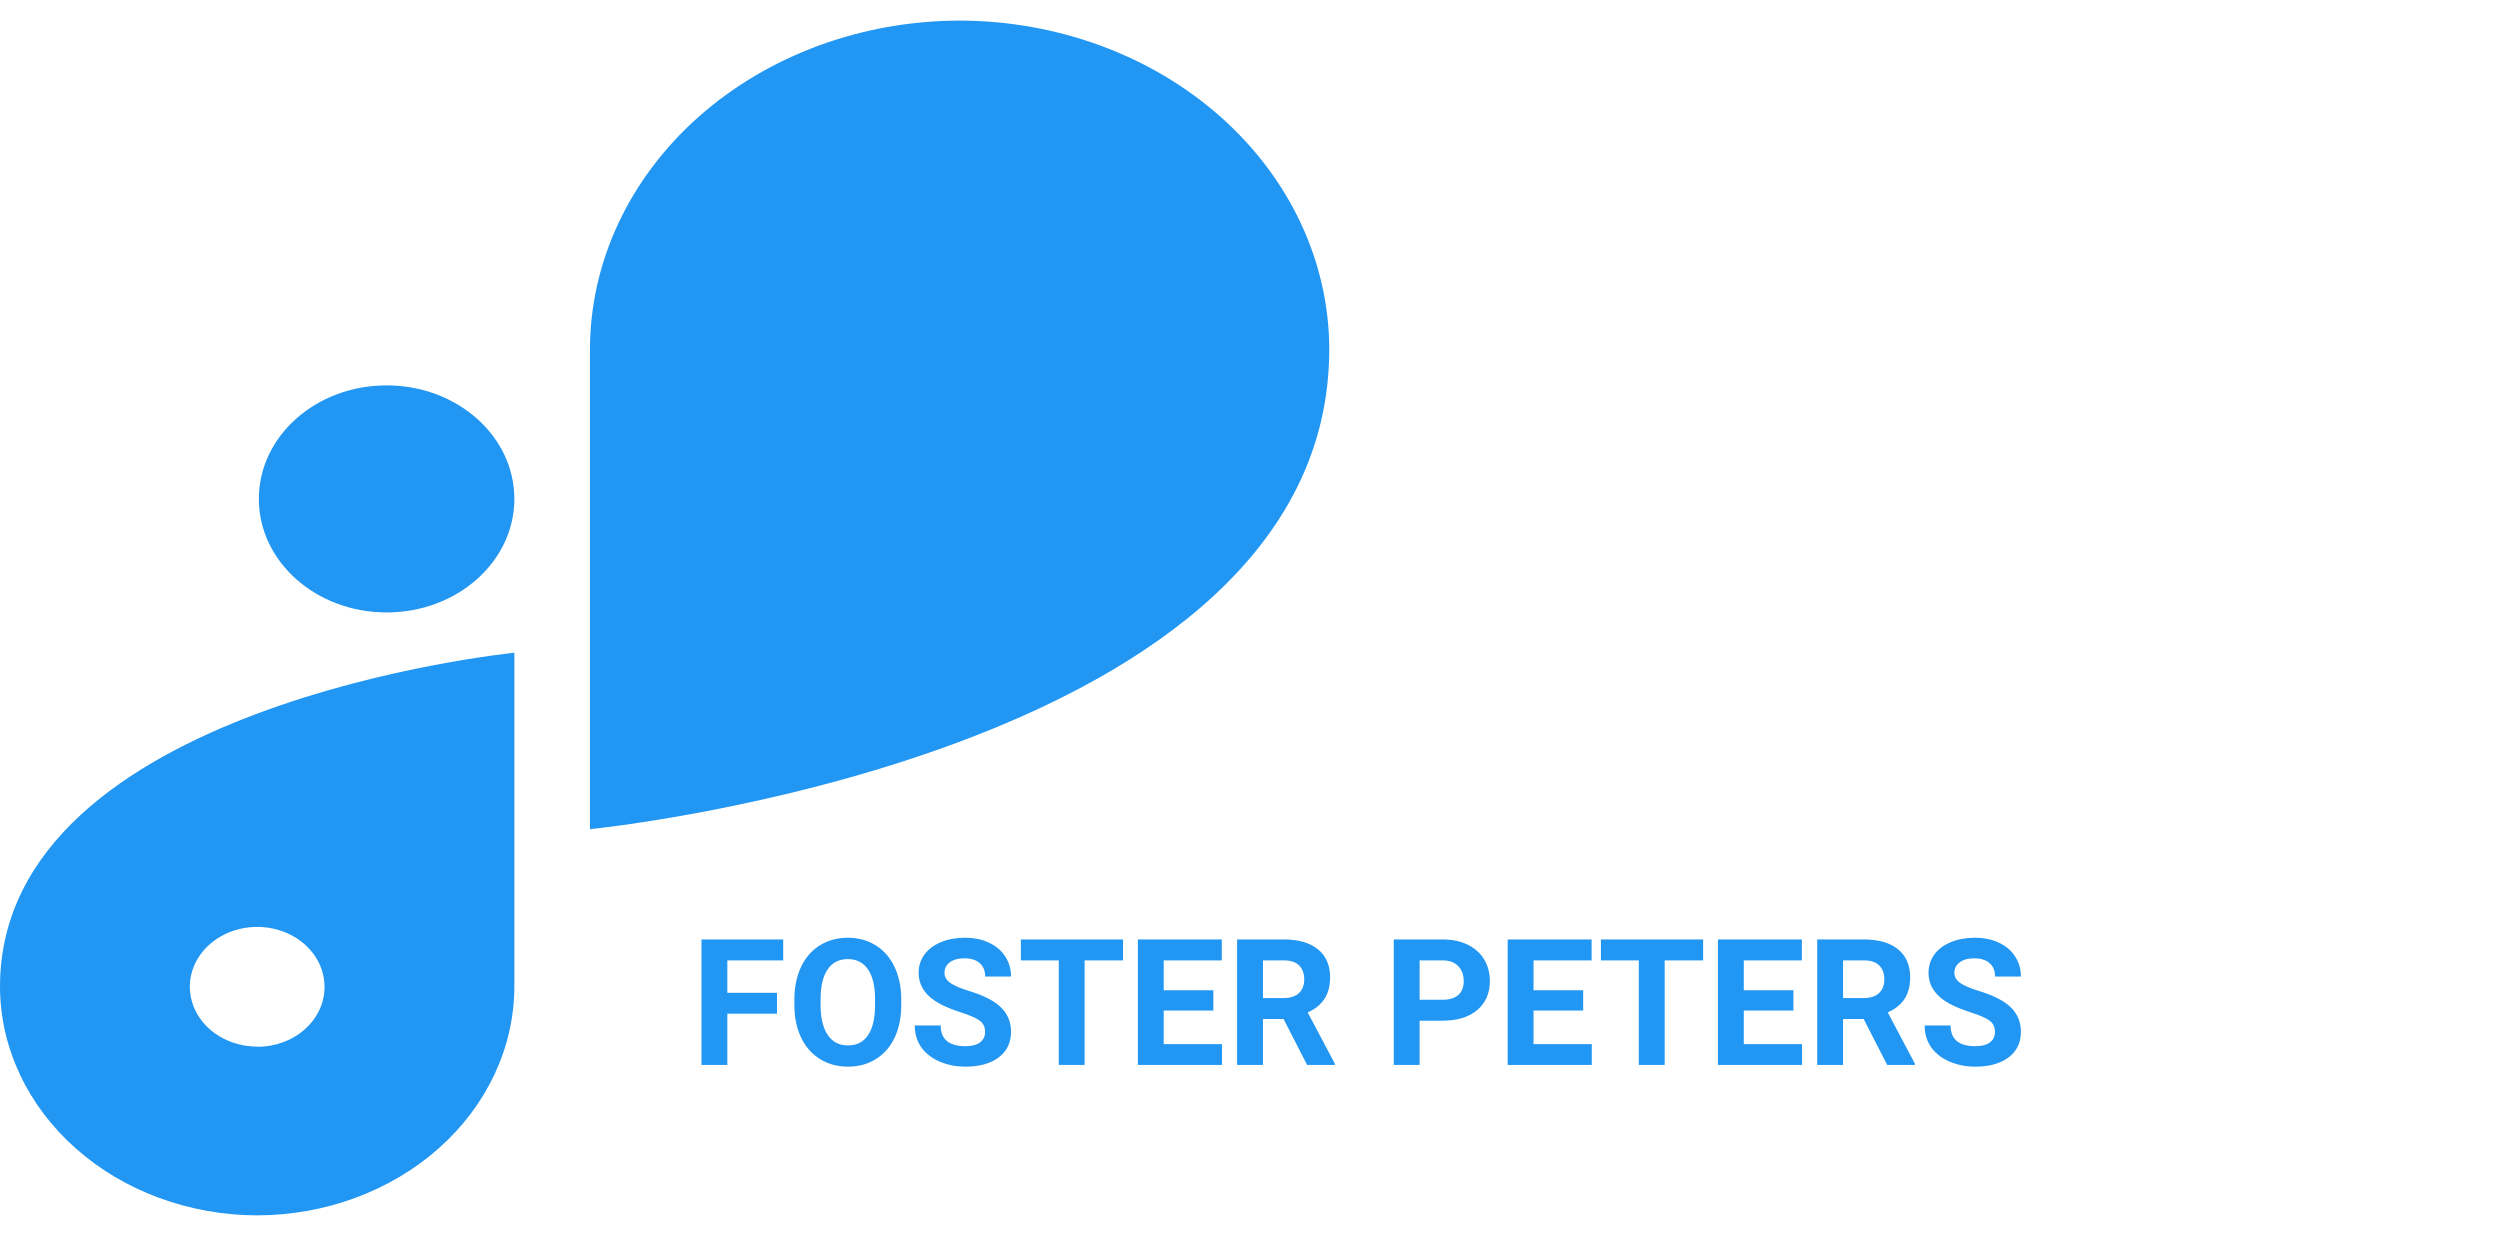
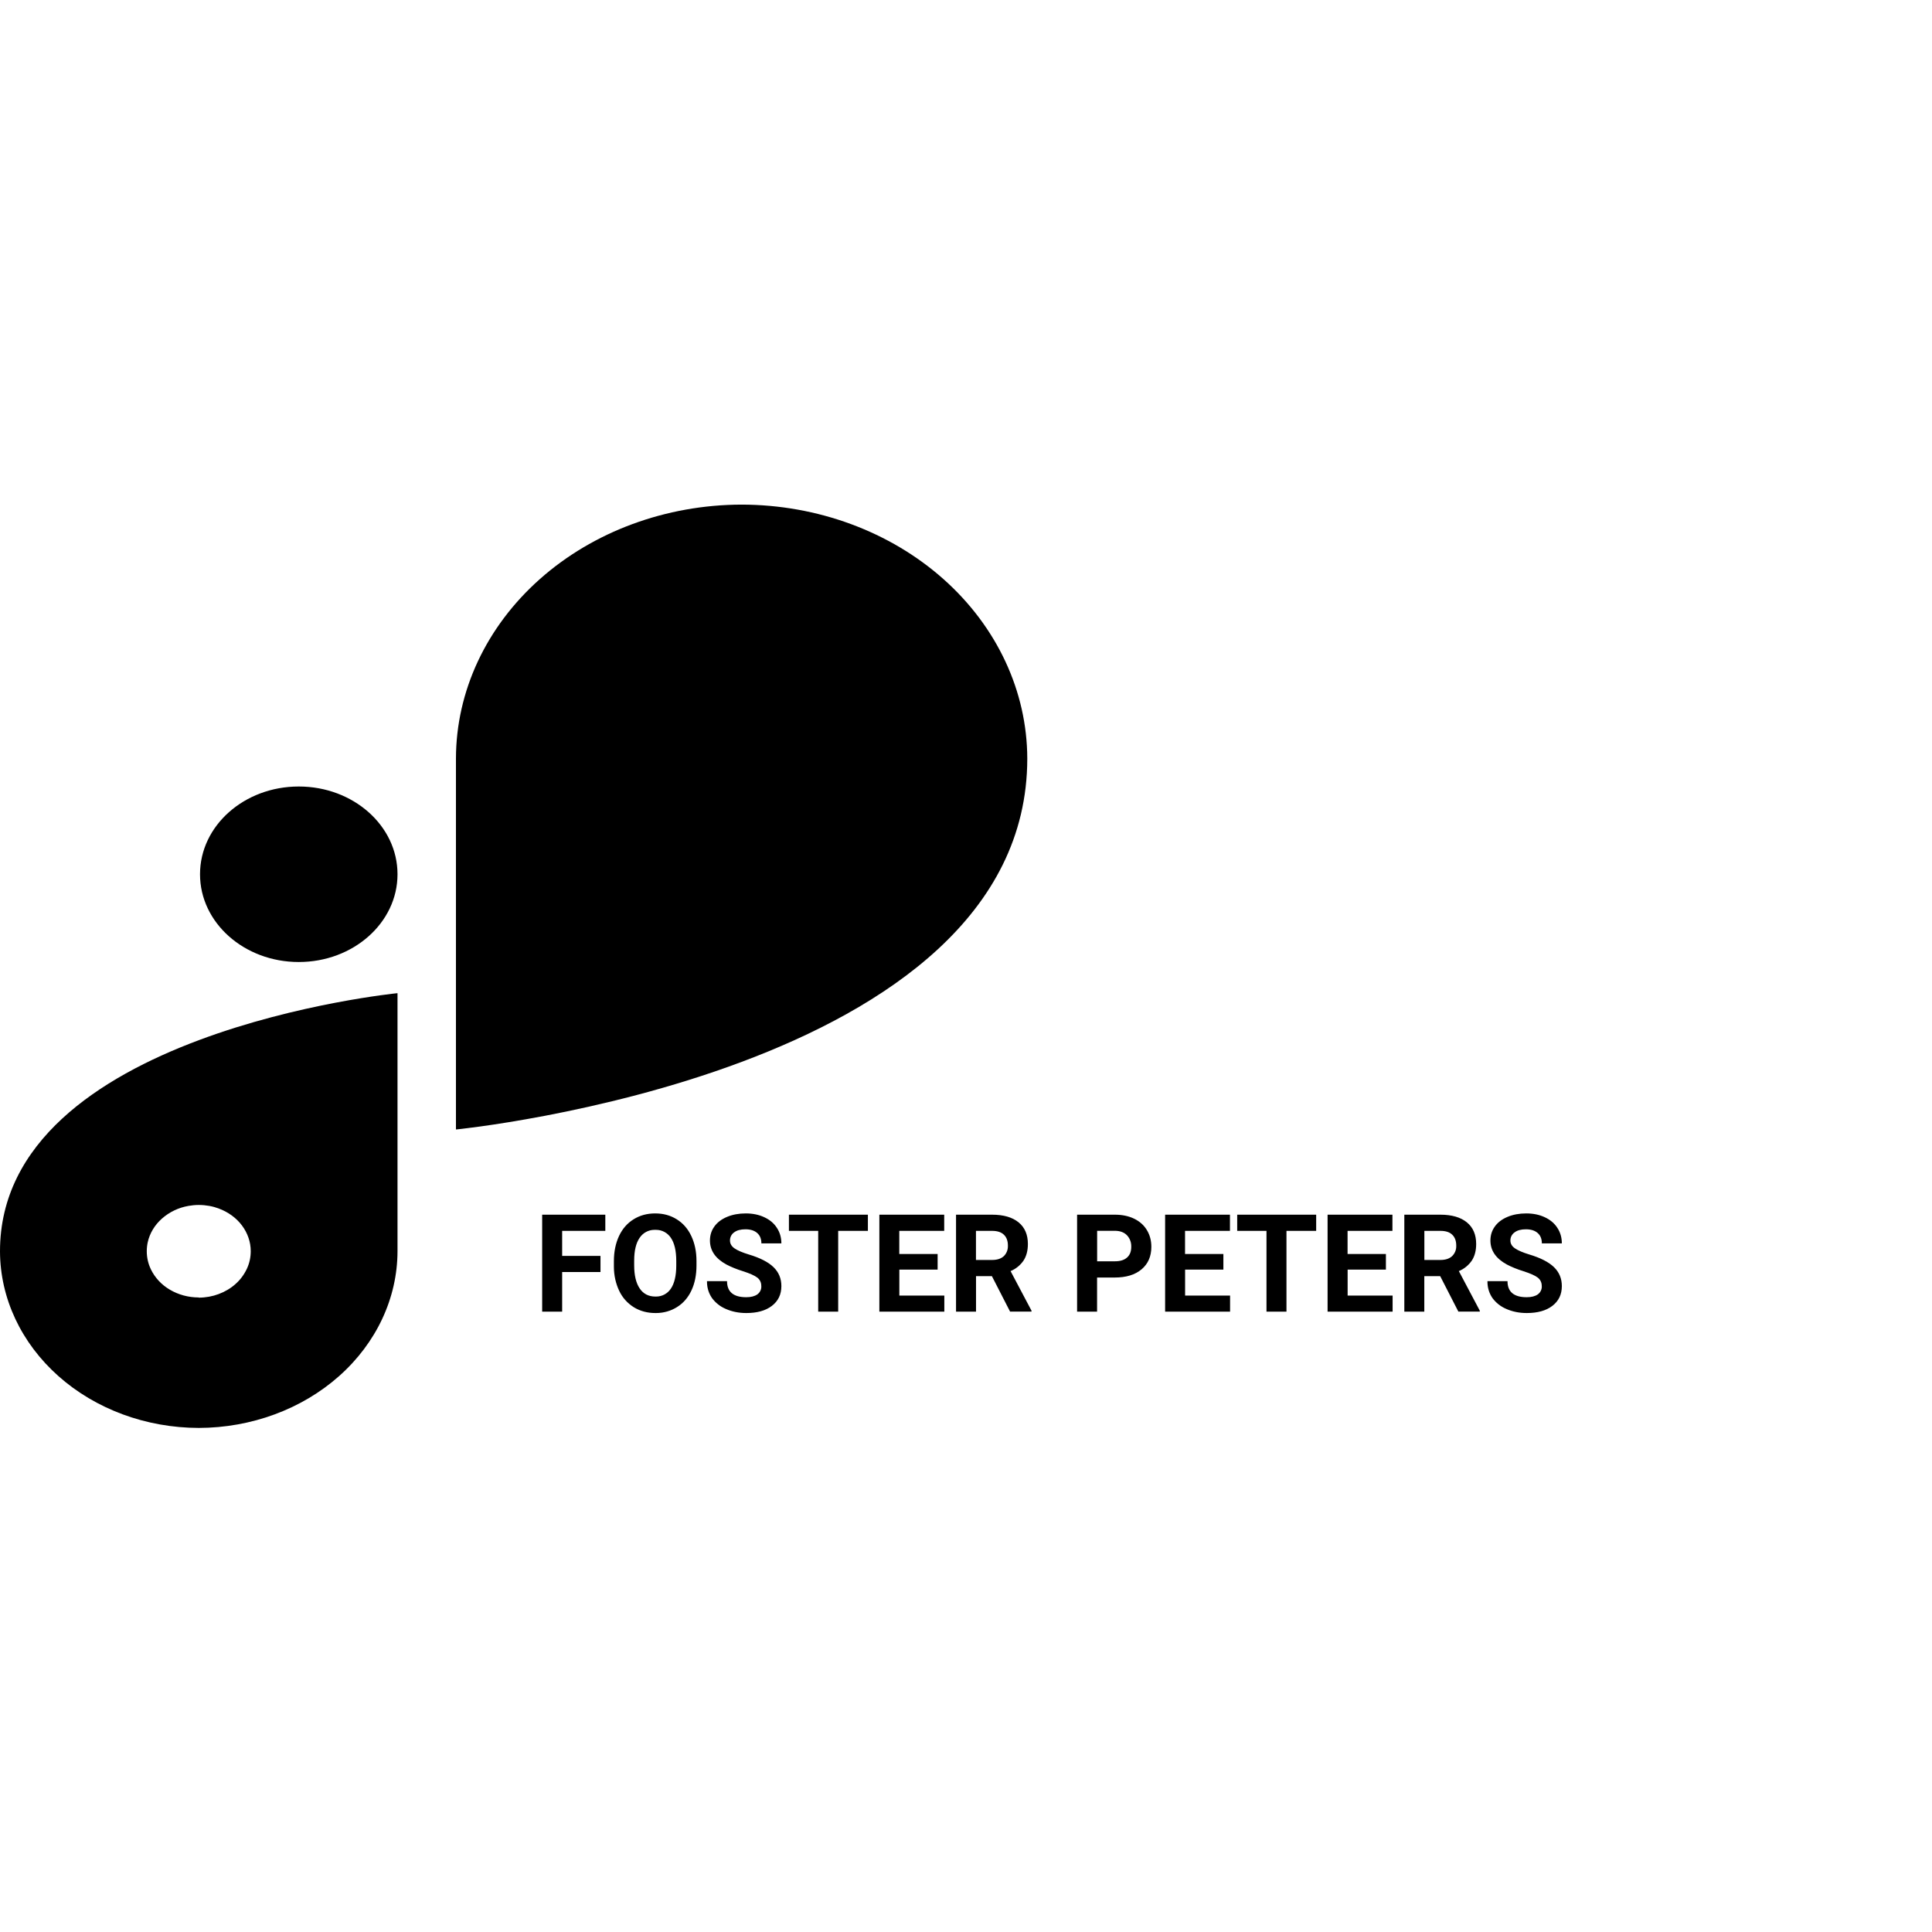
- <svg xmlns="http://www.w3.org/2000/svg" width="85" height="42" viewBox="0 0 85 42" fill="none">
-   <path d="M13.146 13.103H13.143C10.745 13.103 8.801 14.83 8.801 16.962V16.964C8.801 19.095 10.745 20.823 13.143 20.823H13.146C15.544 20.823 17.488 19.095 17.488 16.964V16.962C17.488 14.83 15.544 13.103 13.146 13.103Z" fill="#2196F3" />
-   <path d="M45.195 11.869C45.188 8.909 43.862 6.072 41.507 3.979C39.153 1.886 35.96 0.707 32.63 0.7V0.7C29.298 0.705 26.105 1.884 23.748 3.977C21.392 6.071 20.066 8.908 20.059 11.869V28.192C20.059 28.192 45.192 25.704 45.195 11.872V11.869Z" fill="#2196F3" />
-   <path d="M0 33.55C0.006 35.609 0.929 37.583 2.568 39.039C4.206 40.496 6.427 41.317 8.744 41.323C11.061 41.317 13.281 40.496 14.92 39.04C16.558 37.584 17.482 35.611 17.488 33.552V22.194C17.488 22.194 0 23.927 0 33.55ZM8.744 35.584C8.291 35.584 7.849 35.465 7.472 35.242C7.095 35.018 6.802 34.7 6.629 34.328C6.455 33.956 6.41 33.547 6.498 33.153C6.587 32.758 6.805 32.395 7.125 32.111C7.445 31.826 7.853 31.632 8.297 31.554C8.742 31.475 9.202 31.515 9.62 31.669C10.039 31.823 10.396 32.084 10.648 32.419C10.9 32.754 11.034 33.147 11.034 33.55C11.035 33.817 10.977 34.083 10.862 34.331C10.748 34.578 10.579 34.804 10.366 34.993C10.154 35.183 9.901 35.334 9.622 35.436C9.344 35.539 9.046 35.592 8.744 35.592V35.584Z" fill="#2196F3" />
-   <path d="M26.418 34.464H24.73V36.207H23.851V31.941H26.629V32.653H24.73V33.755H26.418V34.464ZM30.642 34.171C30.642 34.591 30.568 34.959 30.42 35.275C30.271 35.592 30.058 35.836 29.781 36.008C29.506 36.18 29.189 36.266 28.832 36.266C28.478 36.266 28.163 36.181 27.885 36.011C27.608 35.841 27.393 35.599 27.241 35.284C27.089 34.968 27.011 34.604 27.009 34.194V33.983C27.009 33.563 27.085 33.194 27.235 32.876C27.387 32.556 27.601 32.31 27.877 32.141C28.154 31.969 28.47 31.883 28.826 31.883C29.181 31.883 29.497 31.969 29.772 32.141C30.049 32.31 30.263 32.556 30.414 32.876C30.566 33.194 30.642 33.562 30.642 33.98V34.171ZM29.752 33.977C29.752 33.53 29.672 33.19 29.511 32.958C29.351 32.725 29.123 32.609 28.826 32.609C28.531 32.609 28.303 32.724 28.143 32.955C27.983 33.184 27.902 33.519 27.9 33.963V34.171C27.9 34.606 27.98 34.944 28.14 35.184C28.3 35.425 28.531 35.545 28.832 35.545C29.127 35.545 29.353 35.43 29.511 35.199C29.67 34.967 29.75 34.629 29.752 34.185V33.977ZM33.493 35.088C33.493 34.922 33.434 34.795 33.317 34.707C33.2 34.617 32.989 34.523 32.684 34.426C32.38 34.326 32.138 34.228 31.961 34.133C31.476 33.871 31.234 33.518 31.234 33.075C31.234 32.845 31.299 32.639 31.427 32.46C31.558 32.278 31.745 32.137 31.987 32.035C32.231 31.933 32.505 31.883 32.807 31.883C33.112 31.883 33.383 31.938 33.622 32.05C33.86 32.159 34.045 32.314 34.175 32.516C34.308 32.717 34.375 32.945 34.375 33.201H33.496C33.496 33.006 33.434 32.854 33.311 32.747C33.188 32.638 33.015 32.583 32.793 32.583C32.578 32.583 32.411 32.629 32.292 32.721C32.172 32.81 32.113 32.93 32.113 33.078C32.113 33.217 32.182 33.333 32.321 33.427C32.462 33.52 32.668 33.608 32.939 33.69C33.439 33.841 33.803 34.027 34.032 34.25C34.26 34.472 34.375 34.75 34.375 35.082C34.375 35.451 34.235 35.741 33.956 35.952C33.676 36.161 33.3 36.266 32.828 36.266C32.5 36.266 32.201 36.206 31.931 36.087C31.662 35.966 31.456 35.801 31.313 35.592C31.172 35.383 31.102 35.141 31.102 34.865H31.984C31.984 35.336 32.265 35.571 32.828 35.571C33.037 35.571 33.2 35.529 33.317 35.445C33.434 35.359 33.493 35.24 33.493 35.088ZM38.183 32.653H36.877V36.207H35.998V32.653H34.709V31.941H38.183V32.653ZM41.254 34.358H39.566V35.501H41.547V36.207H38.687V31.941H41.541V32.653H39.566V33.67H41.254V34.358ZM43.641 34.645H42.941V36.207H42.062V31.941H43.647C44.151 31.941 44.54 32.054 44.813 32.278C45.087 32.503 45.223 32.82 45.223 33.23C45.223 33.521 45.16 33.764 45.033 33.96C44.908 34.153 44.718 34.307 44.462 34.423L45.385 36.166V36.207H44.441L43.641 34.645ZM42.941 33.934H43.65C43.871 33.934 44.042 33.878 44.163 33.767C44.284 33.653 44.344 33.498 44.344 33.301C44.344 33.099 44.287 32.941 44.172 32.826C44.058 32.711 43.883 32.653 43.647 32.653H42.941V33.934ZM48.267 34.704V36.207H47.388V31.941H49.052C49.373 31.941 49.654 32 49.896 32.117C50.14 32.234 50.328 32.401 50.459 32.618C50.59 32.833 50.655 33.078 50.655 33.353C50.655 33.771 50.511 34.101 50.224 34.344C49.939 34.584 49.544 34.704 49.038 34.704H48.267ZM48.267 33.992H49.052C49.285 33.992 49.462 33.937 49.583 33.828C49.706 33.719 49.767 33.562 49.767 33.359C49.767 33.15 49.706 32.981 49.583 32.852C49.46 32.724 49.29 32.657 49.073 32.653H48.267V33.992ZM53.828 34.358H52.14V35.501H54.121V36.207H51.261V31.941H54.115V32.653H52.14V33.67H53.828V34.358ZM57.906 32.653H56.599V36.207H55.72V32.653H54.431V31.941H57.906V32.653ZM60.976 34.358H59.289V35.501H61.269V36.207H58.41V31.941H61.263V32.653H59.289V33.67H60.976V34.358ZM63.364 34.645H62.664V36.207H61.785V31.941H63.37C63.874 31.941 64.262 32.054 64.536 32.278C64.809 32.503 64.946 32.82 64.946 33.23C64.946 33.521 64.882 33.764 64.756 33.96C64.631 34.153 64.44 34.307 64.184 34.423L65.107 36.166V36.207H64.164L63.364 34.645ZM62.664 33.934H63.373C63.593 33.934 63.764 33.878 63.885 33.767C64.007 33.653 64.067 33.498 64.067 33.301C64.067 33.099 64.01 32.941 63.894 32.826C63.781 32.711 63.606 32.653 63.37 32.653H62.664V33.934ZM67.829 35.088C67.829 34.922 67.77 34.795 67.653 34.707C67.536 34.617 67.325 34.523 67.02 34.426C66.716 34.326 66.474 34.228 66.297 34.133C65.812 33.871 65.57 33.518 65.57 33.075C65.57 32.845 65.635 32.639 65.763 32.46C65.894 32.278 66.081 32.137 66.323 32.035C66.567 31.933 66.841 31.883 67.143 31.883C67.448 31.883 67.719 31.938 67.958 32.05C68.196 32.159 68.381 32.314 68.511 32.516C68.644 32.717 68.711 32.945 68.711 33.201H67.832C67.832 33.006 67.77 32.854 67.647 32.747C67.524 32.638 67.351 32.583 67.129 32.583C66.914 32.583 66.747 32.629 66.628 32.721C66.508 32.81 66.449 32.93 66.449 33.078C66.449 33.217 66.518 33.333 66.657 33.427C66.797 33.52 67.004 33.608 67.275 33.69C67.775 33.841 68.139 34.027 68.368 34.25C68.596 34.472 68.711 34.75 68.711 35.082C68.711 35.451 68.571 35.741 68.292 35.952C68.012 36.161 67.636 36.266 67.164 36.266C66.836 36.266 66.537 36.206 66.267 36.087C65.998 35.966 65.792 35.801 65.649 35.592C65.508 35.383 65.438 35.141 65.438 34.865H66.32C66.32 35.336 66.601 35.571 67.164 35.571C67.373 35.571 67.536 35.529 67.653 35.445C67.77 35.359 67.829 35.24 67.829 35.088Z" fill="#2196F3" />
+ <svg xmlns="http://www.w3.org/2000/svg" version="1.1" width="32" height="32" viewBox="0 0 32 32">
+   <path d="M4.949 13.027h-0.001c-0.903 0-1.635 0.65-1.635 1.453v0.001c0 0.802 0.732 1.453 1.635 1.453h0.001c0.903 0 1.635-0.651 1.635-1.453v-0.001c0-0.803-0.732-1.453-1.635-1.453zM17.015 12.563c-0.003-1.114-0.502-2.183-1.388-2.971s-2.088-1.232-3.342-1.234c-1.254 0.002-2.457 0.446-3.344 1.234s-1.387 1.856-1.389 2.971v6.145s9.462-0.937 9.463-6.144v-0.001zM0 20.725c0.002 0.776 0.35 1.518 0.967 2.067s1.453 0.857 2.325 0.859c0.872-0.002 1.708-0.311 2.325-0.859s0.965-1.291 0.967-2.066v-4.276s-6.584 0.652-6.584 4.275zM3.292 21.49c-0.171 0-0.337-0.045-0.479-0.129-0.138-0.081-0.247-0.198-0.315-0.339l-0.002-0.005c-0.041-0.086-0.065-0.186-0.065-0.293 0-0.053 0.006-0.105 0.017-0.154l-0.001 0.005c0.033-0.149 0.115-0.285 0.236-0.392 0.12-0.106 0.27-0.18 0.436-0.209l0.005-0.001c0.051-0.009 0.109-0.015 0.168-0.015 0.118 0 0.232 0.021 0.336 0.060l-0.007-0.002c0.158 0.058 0.293 0.156 0.387 0.282s0.145 0.274 0.145 0.425c0 0.101-0.021 0.201-0.065 0.294-0.047 0.098-0.109 0.181-0.186 0.249l-0.001 0.001c-0.080 0.072-0.175 0.128-0.28 0.167-0.098 0.037-0.212 0.059-0.33 0.059-0 0-0 0-0.001 0h0v-0.003zM9.946 21.069h-0.635v0.656h-0.331v-1.606h1.046v0.268h-0.715v0.415h0.635v0.267zM11.536 20.959c0 0.158-0.028 0.297-0.084 0.416s-0.136 0.211-0.241 0.276c-0.098 0.061-0.217 0.097-0.345 0.097-0.004 0-0.008-0-0.012-0h0.001c-0.133 0-0.252-0.032-0.357-0.096-0.105-0.066-0.189-0.159-0.241-0.27l-0.002-0.004c-0.055-0.116-0.087-0.253-0.087-0.397 0-0.005 0-0.009 0-0.014v0.001-0.079c0-0.158 0.029-0.297 0.085-0.417s0.138-0.213 0.242-0.277c0.104-0.065 0.223-0.097 0.357-0.097s0.252 0.032 0.356 0.097c0.104 0.064 0.185 0.156 0.242 0.277s0.086 0.258 0.086 0.416v0.072zM11.201 20.885c0-0.168-0.030-0.296-0.090-0.384-0.054-0.080-0.143-0.131-0.245-0.131-0.005 0-0.009 0-0.014 0l0.001-0c-0.004-0-0.008-0-0.013-0-0.101 0-0.191 0.051-0.244 0.13l-0.001 0.001c-0.060 0.086-0.091 0.212-0.091 0.379v0.078c0 0.164 0.030 0.291 0.090 0.381s0.147 0.136 0.261 0.136c0.004 0 0.008 0 0.013 0 0.101 0 0.19-0.051 0.242-0.129l0.001-0.001c0.059-0.087 0.090-0.215 0.090-0.382v-0.078zM12.609 21.303c0-0.003 0-0.006 0-0.009 0-0.054-0.026-0.103-0.066-0.133l-0-0c-0.044-0.034-0.123-0.069-0.238-0.106-0.106-0.033-0.196-0.070-0.282-0.115l0.010 0.005c-0.183-0.099-0.274-0.232-0.274-0.398 0-0.087 0.024-0.164 0.073-0.232 0.049-0.069 0.12-0.122 0.211-0.16s0.195-0.057 0.309-0.057c0.115 0 0.217 0.021 0.307 0.063s0.159 0.099 0.208 0.175c0.050 0.075 0.075 0.162 0.075 0.258h-0.331c0-0.073-0.023-0.131-0.069-0.171-0.046-0.041-0.111-0.062-0.195-0.062-0.081 0-0.144 0.017-0.189 0.052-0.041 0.029-0.067 0.077-0.067 0.131 0 0.001 0 0.003 0 0.004v-0c0 0.052 0.026 0.096 0.078 0.131s0.131 0.068 0.233 0.099c0.188 0.056 0.325 0.127 0.411 0.211s0.129 0.188 0.129 0.313c0 0.139-0.053 0.248-0.158 0.328s-0.246 0.118-0.424 0.118c-0.123 0-0.236-0.023-0.338-0.068-0.095-0.040-0.174-0.104-0.232-0.184l-0.001-0.002c-0.050-0.074-0.079-0.165-0.079-0.264 0-0.004 0-0.007 0-0.011v0.001h0.332c0 0.177 0.106 0.266 0.318 0.266 0.079 0 0.14-0.016 0.184-0.047 0.040-0.029 0.066-0.076 0.066-0.128 0-0.002-0-0.004-0-0.007v0zM14.375 20.387h-0.492v1.338h-0.331v-1.338h-0.485v-0.268h1.308v0.268zM15.531 21.029h-0.635v0.43h0.745v0.266h-1.076v-1.606h1.074v0.268h-0.744v0.383h0.635v0.259zM16.43 21.137h-0.264v0.588h-0.331v-1.606h0.597c0.19 0 0.336 0.043 0.439 0.127s0.154 0.204 0.154 0.358c0 0.11-0.024 0.201-0.072 0.275-0.053 0.077-0.126 0.137-0.212 0.173l-0.003 0.001 0.347 0.656v0.015h-0.355l-0.301-0.587zM16.166 20.869h0.267c0.083 0 0.147-0.021 0.193-0.063 0.042-0.041 0.068-0.099 0.068-0.163 0-0.004-0-0.009-0-0.013l0 0.001c0-0.076-0.021-0.136-0.065-0.179s-0.108-0.065-0.198-0.065h-0.266v0.482zM18.171 21.159v0.566h-0.331v-1.606h0.626c0.12 0 0.227 0.022 0.318 0.066s0.163 0.107 0.212 0.189c0.049 0.081 0.074 0.173 0.074 0.277 0 0.157-0.054 0.282-0.162 0.373s-0.256 0.136-0.447 0.136h-0.29zM18.171 20.891h0.296c0.088 0 0.154-0.021 0.2-0.062 0.047-0.041 0.070-0.1 0.070-0.177 0-0.004 0-0.008 0-0.012 0-0.069-0.026-0.132-0.070-0.179l0 0c-0.046-0.048-0.11-0.073-0.192-0.075h-0.303v0.504zM20.264 21.029h-0.635v0.43h0.745v0.266h-1.076v-1.606h1.074v0.268h-0.744v0.383h0.635v0.259zM21.8 20.387h-0.492v1.338h-0.331v-1.338h-0.485v-0.268h1.308v0.268zM22.956 21.029h-0.635v0.43h0.745v0.266h-1.077v-1.606h1.074v0.268h-0.743v0.383h0.635v0.259zM23.855 21.137h-0.264v0.588h-0.331v-1.606h0.597c0.19 0 0.336 0.043 0.439 0.127s0.154 0.204 0.154 0.358c0 0.11-0.024 0.201-0.072 0.275-0.053 0.077-0.126 0.137-0.212 0.173l-0.003 0.001 0.347 0.656v0.015h-0.355l-0.301-0.587zM23.591 20.869h0.267c0.083 0 0.147-0.021 0.193-0.063 0.043-0.042 0.069-0.099 0.069-0.163 0-0.004-0-0.008-0-0.013l0 0.001c0-0.076-0.021-0.136-0.065-0.179-0.043-0.043-0.108-0.065-0.197-0.065h-0.266v0.482zM25.536 21.304c0-0.003 0-0.006 0-0.009 0-0.055-0.026-0.103-0.066-0.134l-0-0c-0.044-0.034-0.123-0.069-0.238-0.106-0.106-0.033-0.196-0.070-0.282-0.115l0.010 0.005c-0.183-0.099-0.274-0.232-0.274-0.398 0-0.087 0.024-0.164 0.073-0.232 0.049-0.069 0.12-0.122 0.211-0.16s0.195-0.057 0.309-0.057c0.115 0 0.217 0.021 0.307 0.063s0.159 0.099 0.208 0.175c0.050 0.075 0.075 0.162 0.075 0.258h-0.331c0-0.073-0.023-0.131-0.069-0.171-0.046-0.041-0.111-0.062-0.195-0.062-0.081 0-0.144 0.017-0.189 0.052-0.041 0.029-0.068 0.077-0.068 0.131 0 0.001 0 0.002 0 0.004v-0c0 0.052 0.026 0.096 0.079 0.131s0.131 0.068 0.233 0.099c0.188 0.056 0.325 0.127 0.411 0.211s0.129 0.188 0.129 0.313c0 0.139-0.053 0.248-0.158 0.328s-0.247 0.118-0.424 0.118c-0.123 0-0.236-0.023-0.338-0.068-0.095-0.040-0.174-0.104-0.232-0.184l-0.001-0.002c-0.050-0.074-0.079-0.165-0.079-0.264 0-0.004 0-0.007 0-0.011v0.001h0.332c0 0.177 0.106 0.266 0.318 0.266 0.079 0 0.14-0.016 0.184-0.047 0.040-0.029 0.066-0.076 0.066-0.128 0-0.002-0-0.004-0-0.006v0z" />
</svg>
